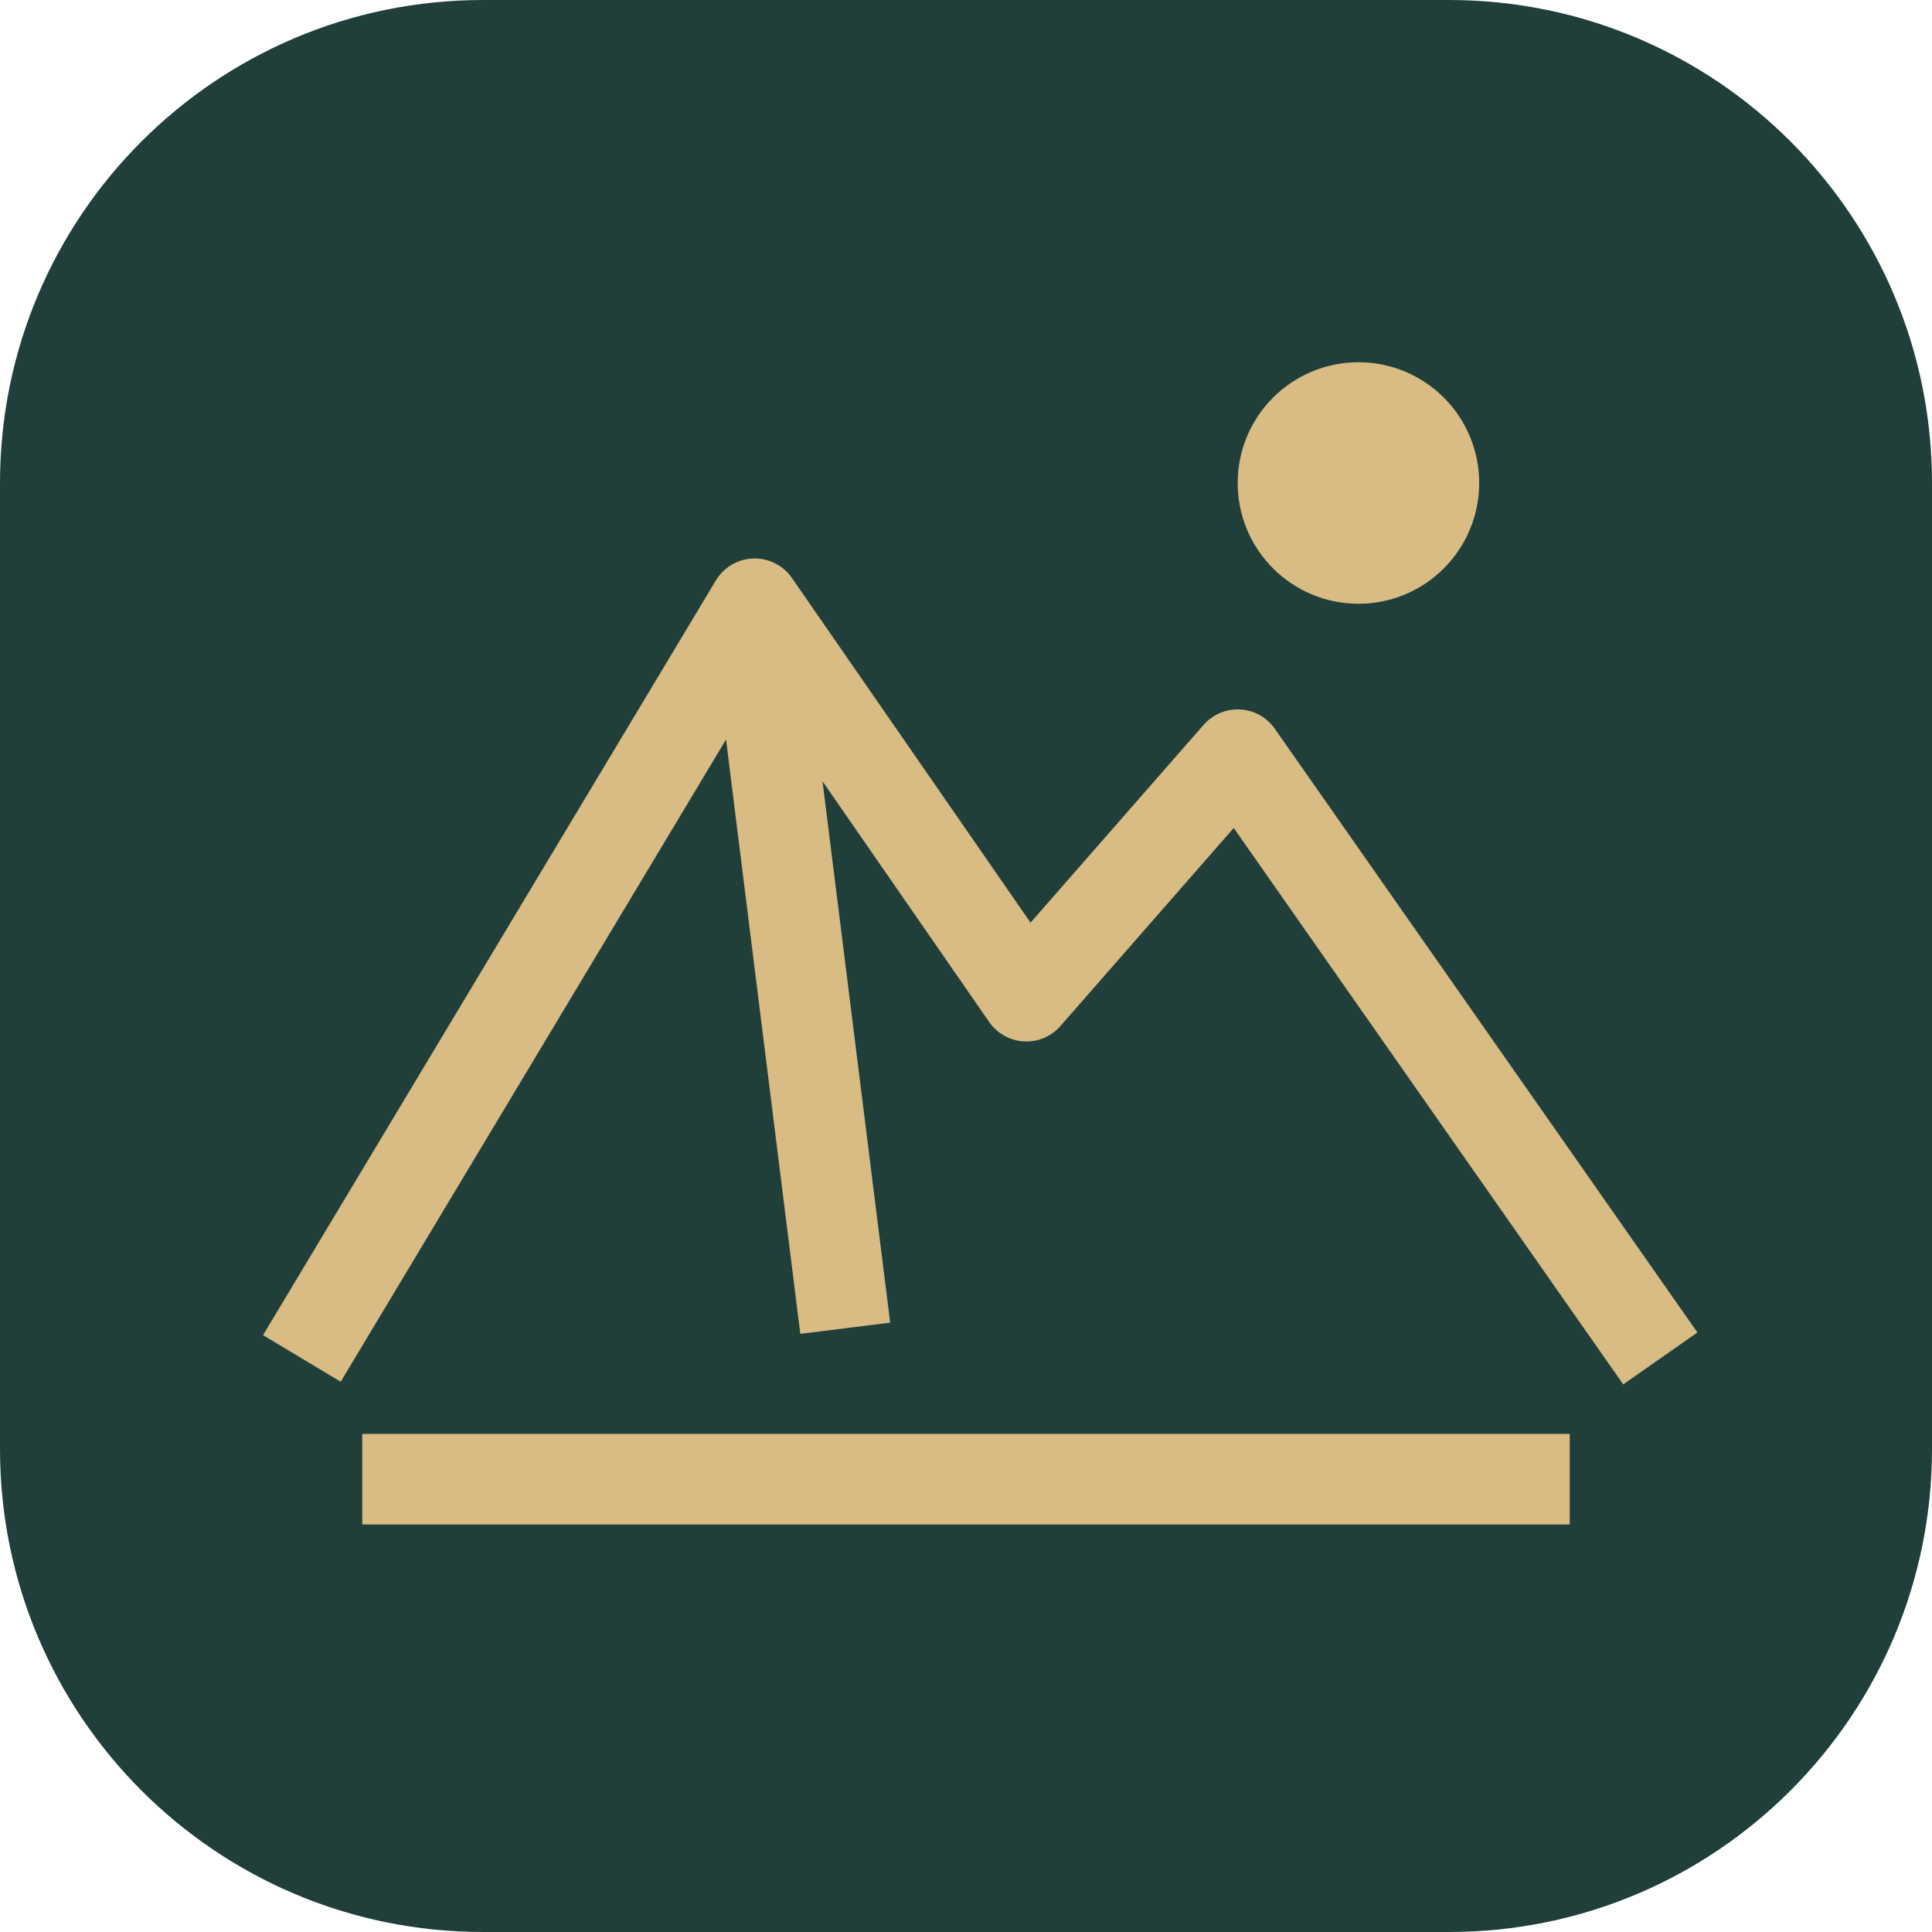
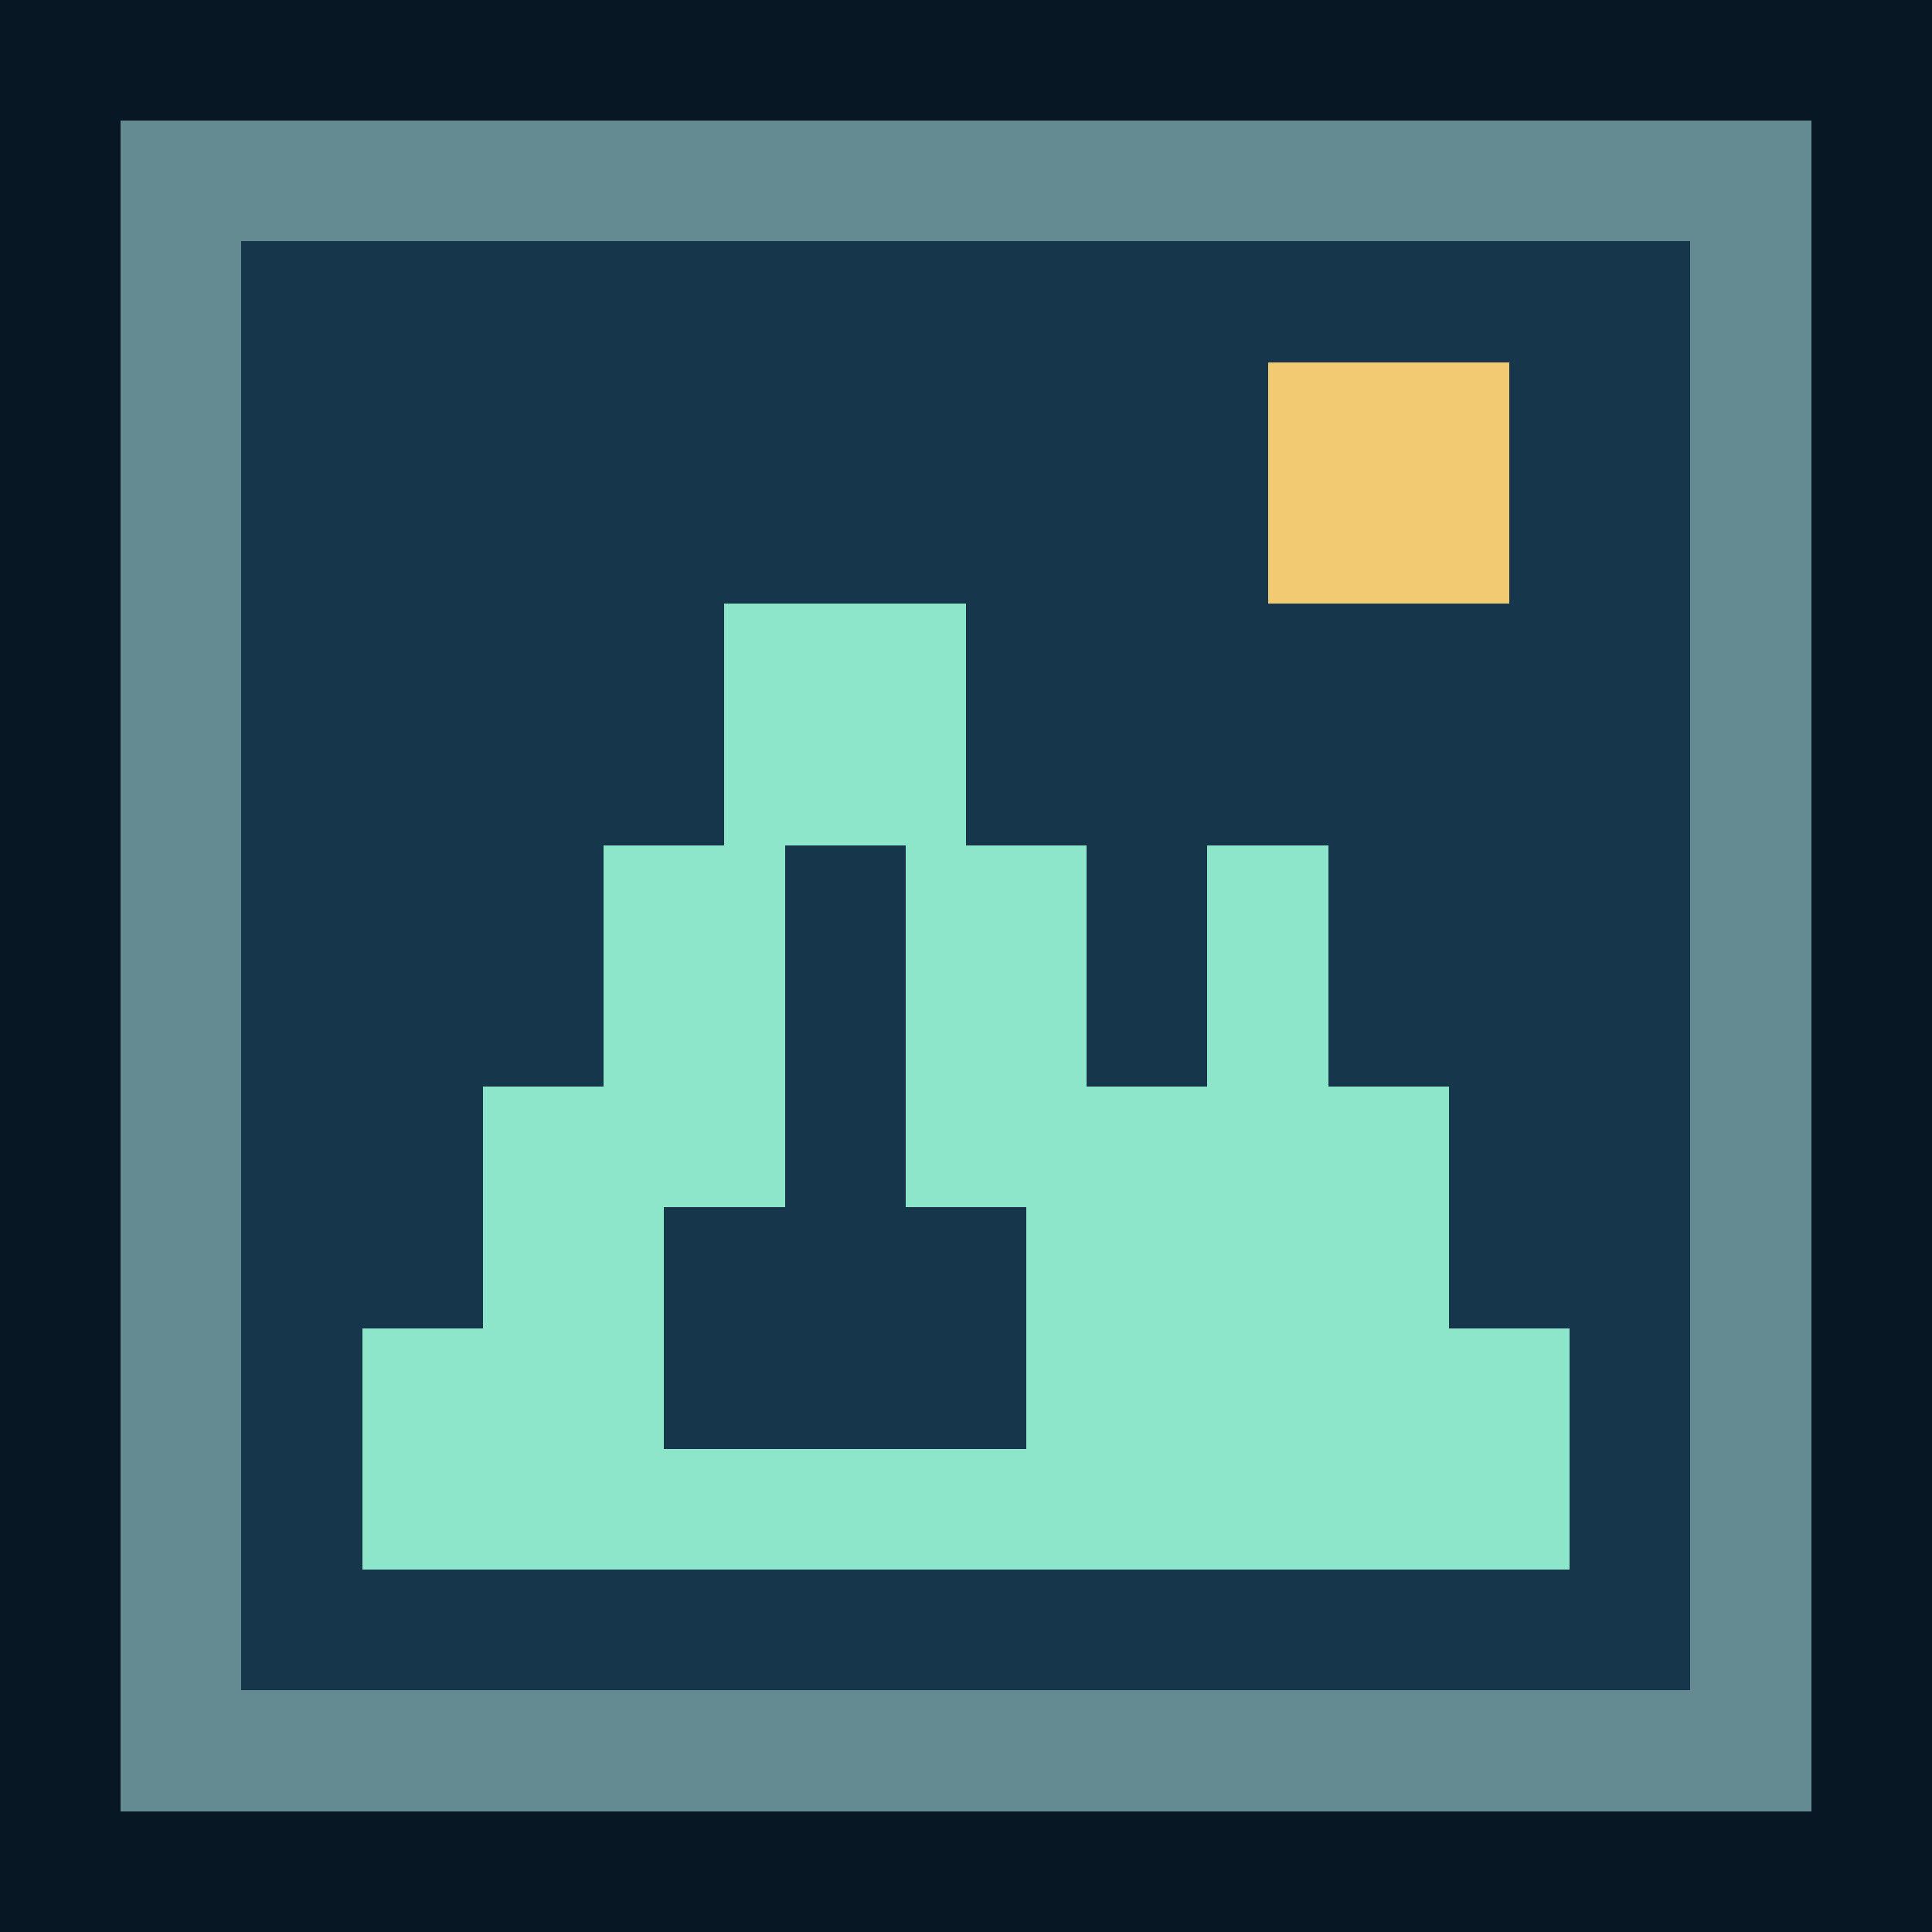
- <svg xmlns="http://www.w3.org/2000/svg" viewBox="0 0 64 64">
-   <rect width="64" height="64" rx="16" fill="#203f3b" />
-   <path d="M10 45 25 20 34 33 41 25 55 45M25 20 28 44M12 49h40" fill="none" stroke="#d8bc83" stroke-width="3" stroke-linejoin="round" />
-   <circle cx="45" cy="16" r="4" fill="#d8bc83" />
+ <svg xmlns="http://www.w3.org/2000/svg" viewBox="0 0 64 64" shape-rendering="crispEdges">
+   <path fill="#071723" d="M0 0h64v64H0z" />
+   <path fill="#648b92" d="M4 4h56v56H4z" />
+   <path fill="#15364b" d="M8 8h48v48H8z" />
+   <path fill="#f1ca72" d="M42 12h8v8h-8z" />
+   <path fill="#8ee6ca" d="M12 44h4v-8h4v-8h4v-8h8v8h4v8h4v-8h4v8h4v8h4v8H12z" />
+   <path fill="#15364b" d="M26 28h4v12h4v8H22v-8h4z" />
</svg>
